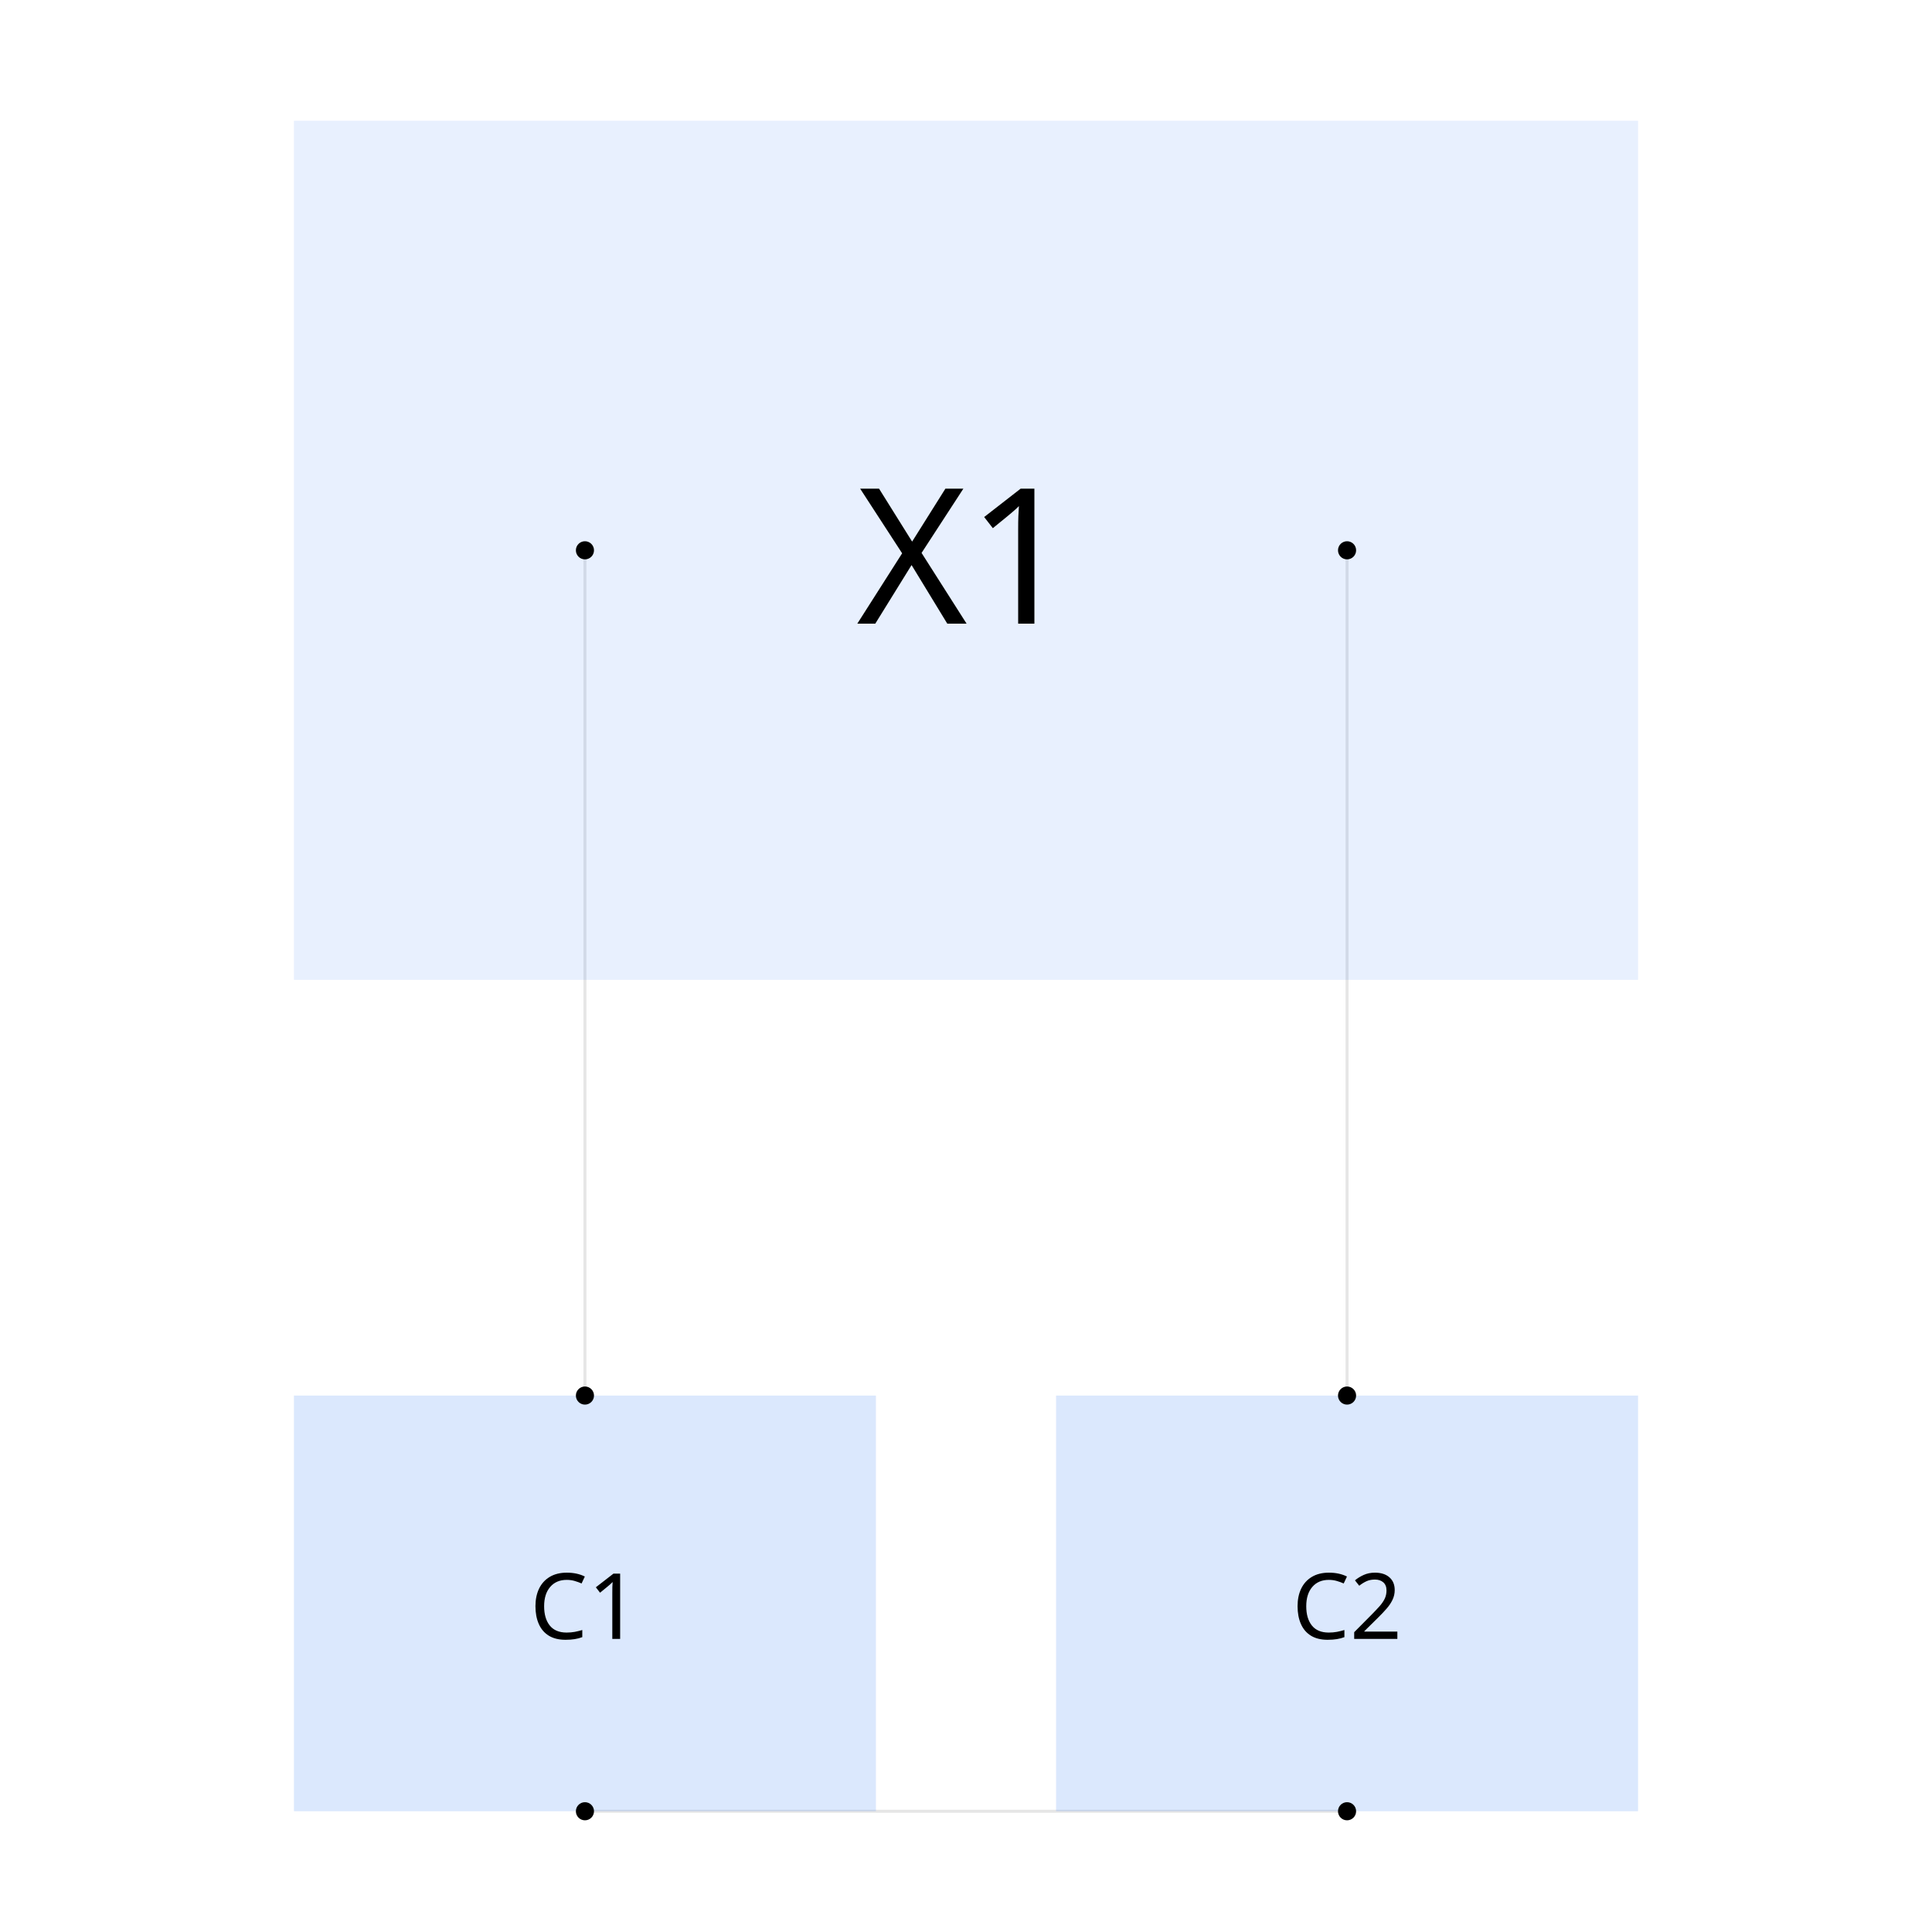
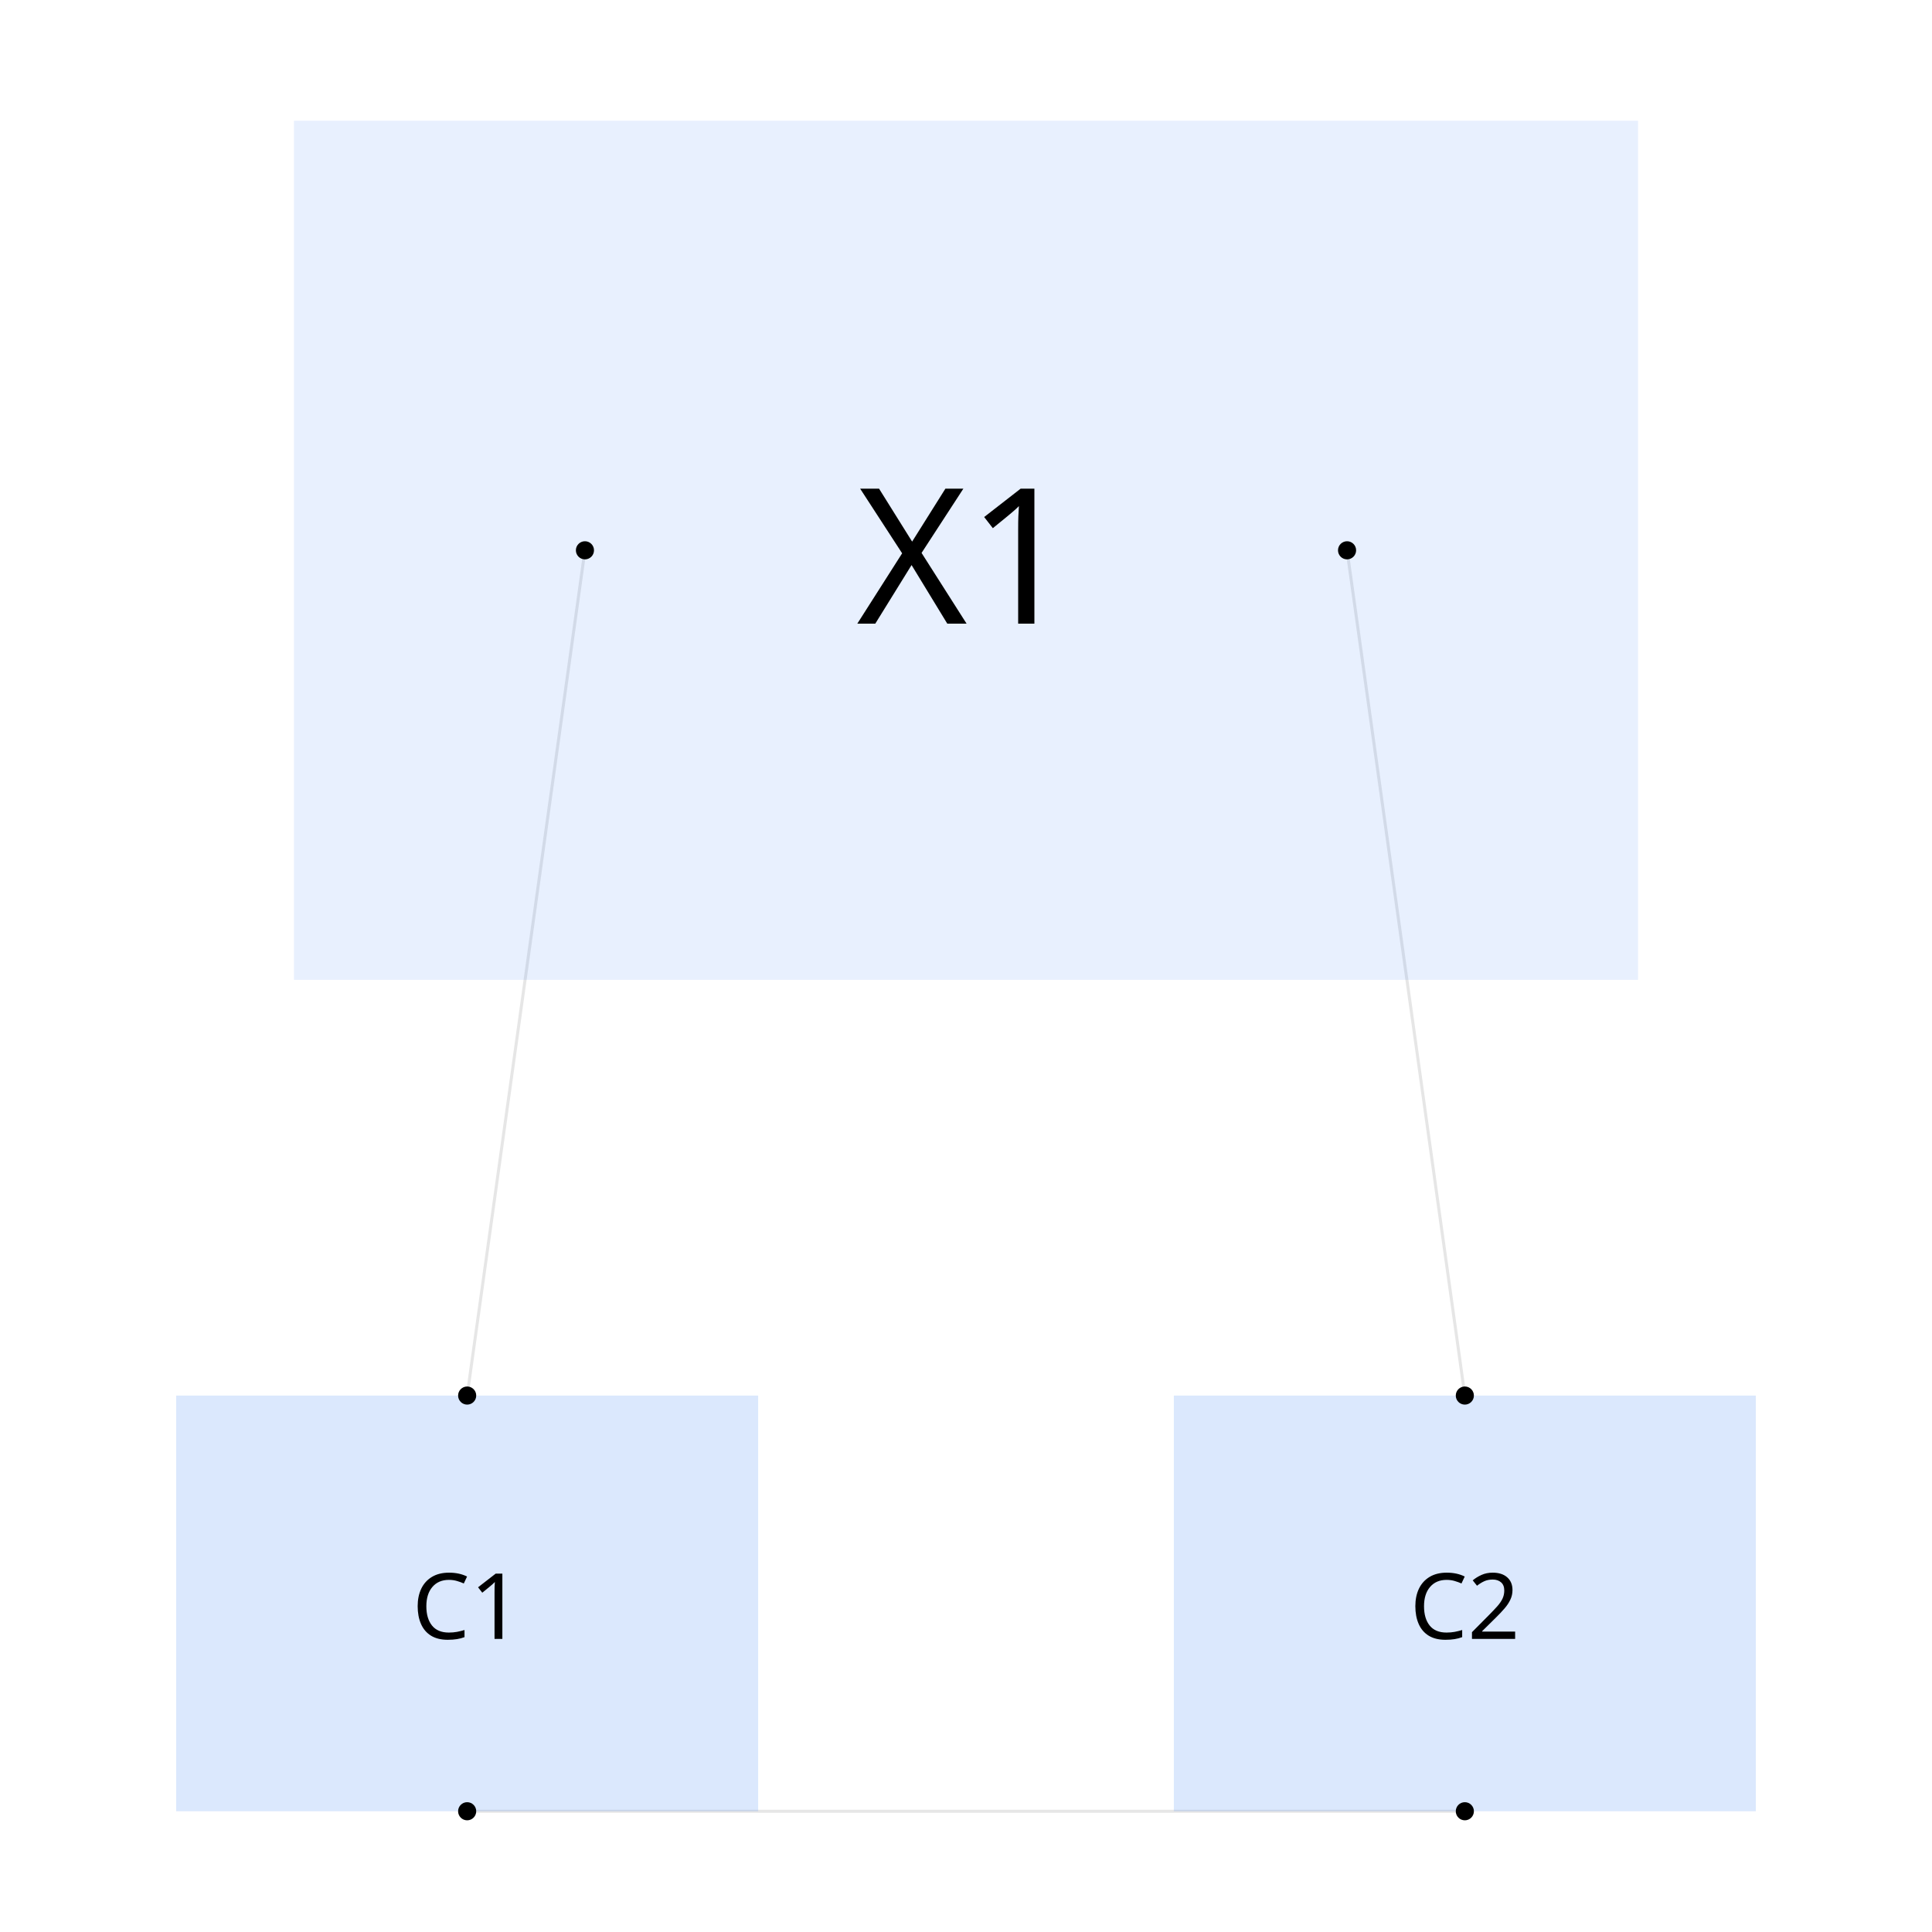
<svg xmlns="http://www.w3.org/2000/svg" width="640" height="640" viewBox="0 0 640 640">
  <rect width="100%" height="100%" fill="white" />
  <g>
-     <polyline data-points="-0.55,0 -0.55,-1.22" data-type="line" data-label="" points="193.77,182.295 193.77,462.295" fill="none" stroke="rgba(0,0,0,0.1)" stroke-width="1px" />
+     <polyline data-points="-0.55,0 -0.72,-1.22" data-type="line" data-label="" points="193.77,182.295 154.754,462.295" fill="none" stroke="rgba(0,0,0,0.1)" stroke-width="1px" />
  </g>
  <g>
-     <polyline data-points="0.55,0 0.55,-1.22" data-type="line" data-label="" points="446.23,182.295 446.23,462.295" fill="none" stroke="rgba(0,0,0,0.1)" stroke-width="1px" />
+     <polyline data-points="0.55,0 0.72,-1.22" data-type="line" data-label="" points="446.23,182.295 485.246,462.295" fill="none" stroke="rgba(0,0,0,0.1)" stroke-width="1px" />
  </g>
  <g>
-     <polyline data-points="-0.55,-1.82 0.55,-1.82" data-type="line" data-label="" points="193.77,600 446.23,600" fill="none" stroke="rgba(0,0,0,0.1)" stroke-width="1px" />
+     <polyline data-points="-0.72,-1.82 0.72,-1.82" data-type="line" data-label="" points="154.754,600 485.246,600" fill="none" stroke="rgba(0,0,0,0.1)" stroke-width="1px" />
  </g>
  <g>
    <rect data-type="rect" data-label="X1" data-x="0" data-y="0" x="97.377" y="40" width="445.246" height="284.59" fill="rgba(59, 130, 246, 0.12)" stroke="none" stroke-width="0.004" />
  </g>
  <g>
-     <rect data-type="rect" data-label="C1" data-x="-0.55" data-y="-1.52" x="97.377" y="462.295" width="192.787" height="137.705" fill="rgba(59, 130, 246, 0.18)" stroke="none" stroke-width="0.004" />
+     <rect data-type="rect" data-label="C1" data-x="-0.72" data-y="-1.52" x="58.361" y="462.295" width="192.787" height="137.705" fill="rgba(59, 130, 246, 0.18)" stroke="none" stroke-width="0.004" />
  </g>
  <g>
-     <rect data-type="rect" data-label="C2" data-x="0.55" data-y="-1.52" x="349.836" y="462.295" width="192.787" height="137.705" fill="rgba(59, 130, 246, 0.18)" stroke="none" stroke-width="0.004" />
+     <rect data-type="rect" data-label="C2" data-x="0.72" data-y="-1.52" x="388.852" y="462.295" width="192.787" height="137.705" fill="rgba(59, 130, 246, 0.18)" stroke="none" stroke-width="0.004" />
  </g>
  <text data-type="text" data-label="X1" data-x="0" data-y="0" x="320" y="182.295" fill="black" font-size="62.61" font-family="sans-serif" text-anchor="middle" dominant-baseline="central">X1</text>
-   <text data-type="text" data-label="C1" data-x="-0.55" data-y="-1.52" x="193.77" y="531.148" fill="black" font-size="30.295" font-family="sans-serif" text-anchor="middle" dominant-baseline="central">C1</text>
-   <text data-type="text" data-label="C2" data-x="0.55" data-y="-1.52" x="446.23" y="531.148" fill="black" font-size="30.295" font-family="sans-serif" text-anchor="middle" dominant-baseline="central">C2</text>
+   <text data-type="text" data-label="C1" data-x="-0.72" data-y="-1.52" x="154.754" y="531.148" fill="black" font-size="30.295" font-family="sans-serif" text-anchor="middle" dominant-baseline="central">C1</text>
+   <text data-type="text" data-label="C2" data-x="0.72" data-y="-1.52" x="485.246" y="531.148" fill="black" font-size="30.295" font-family="sans-serif" text-anchor="middle" dominant-baseline="central">C2</text>
  <g>
    <circle data-type="point" data-label="X1.1 (unnamedsubcircuitsubcircuit_source_group_0_connectivity_net0)" data-x="-0.55" data-y="0" cx="193.77" cy="182.295" r="3" fill="black" />
  </g>
  <g>
    <circle data-type="point" data-label="X1.2 (unnamedsubcircuitsubcircuit_source_group_0_connectivity_net1)" data-x="0.55" data-y="0" cx="446.23" cy="182.295" r="3" fill="black" />
  </g>
  <g>
-     <circle data-type="point" data-label="C1.1 (unnamedsubcircuitsubcircuit_source_group_0_connectivity_net0)" data-x="-0.55" data-y="-1.22" cx="193.77" cy="462.295" r="3" fill="black" />
+     <circle data-type="point" data-label="C1.1 (unnamedsubcircuitsubcircuit_source_group_0_connectivity_net0)" data-x="-0.72" data-y="-1.22" cx="154.754" cy="462.295" r="3" fill="black" />
  </g>
  <g>
-     <circle data-type="point" data-label="C1.2 (unnamedsubcircuitsubcircuit_source_group_0_connectivity_net2)" data-x="-0.55" data-y="-1.82" cx="193.77" cy="600" r="3" fill="black" />
+     <circle data-type="point" data-label="C1.2 (unnamedsubcircuitsubcircuit_source_group_0_connectivity_net2)" data-x="-0.72" data-y="-1.82" cx="154.754" cy="600" r="3" fill="black" />
  </g>
  <g>
-     <circle data-type="point" data-label="C2.1 (unnamedsubcircuitsubcircuit_source_group_0_connectivity_net1)" data-x="0.55" data-y="-1.22" cx="446.23" cy="462.295" r="3" fill="black" />
+     <circle data-type="point" data-label="C2.1 (unnamedsubcircuitsubcircuit_source_group_0_connectivity_net1)" data-x="0.72" data-y="-1.22" cx="485.246" cy="462.295" r="3" fill="black" />
  </g>
  <g>
-     <circle data-type="point" data-label="C2.2 (unnamedsubcircuitsubcircuit_source_group_0_connectivity_net2)" data-x="0.55" data-y="-1.82" cx="446.23" cy="600" r="3" fill="black" />
+     <circle data-type="point" data-label="C2.2 (unnamedsubcircuitsubcircuit_source_group_0_connectivity_net2)" data-x="0.72" data-y="-1.82" cx="485.246" cy="600" r="3" fill="black" />
  </g>
  <g id="crosshair" style="display: none">
    <line id="crosshair-h" y1="0" y2="640" stroke="#666" stroke-width="0.5" />
    <line id="crosshair-v" x1="0" x2="640" stroke="#666" stroke-width="0.5" />
    <text id="coordinates" font-family="monospace" font-size="12" fill="#666" />
  </g>
</svg>
